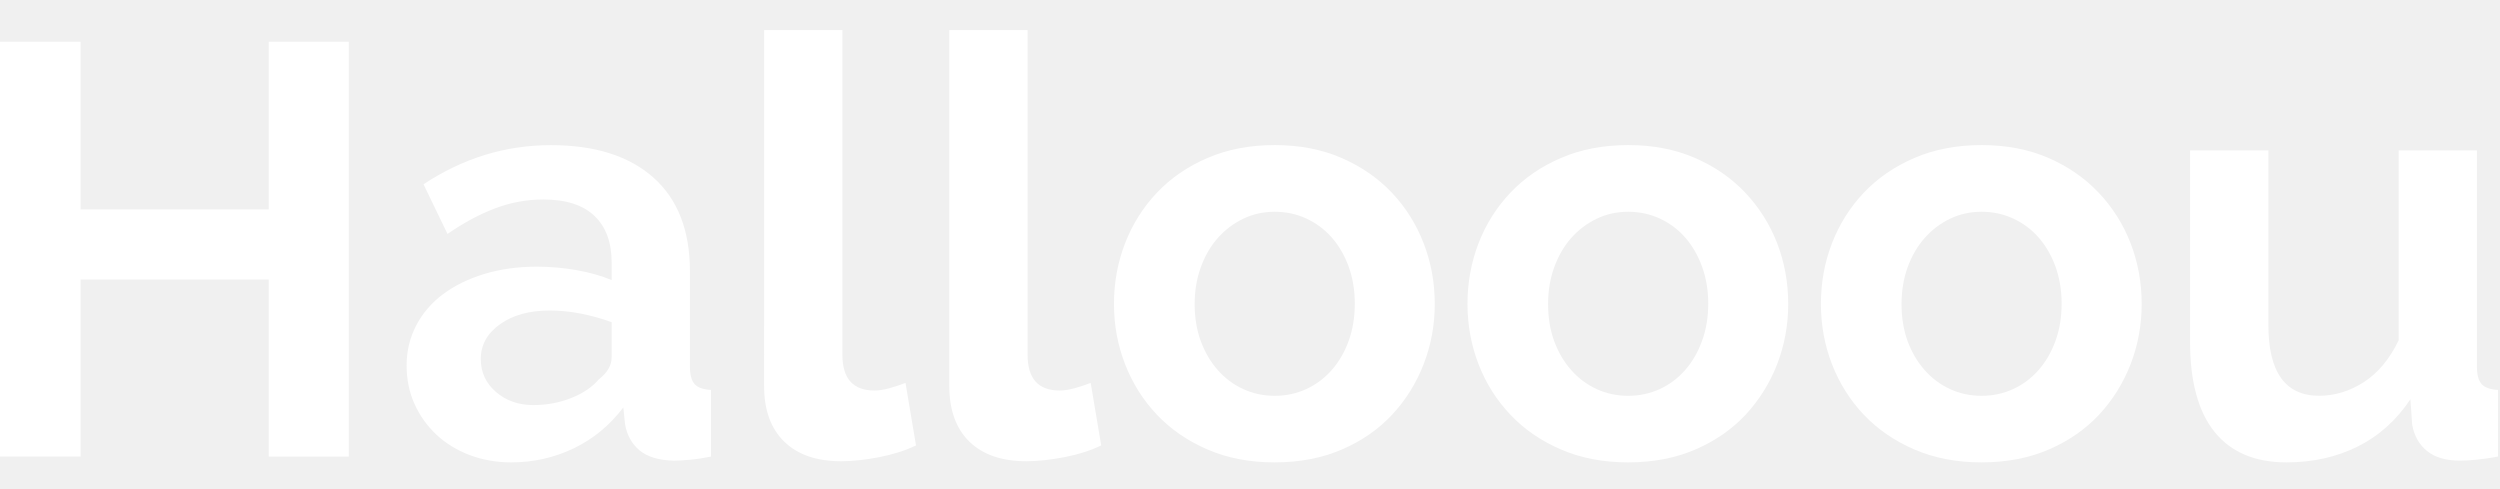
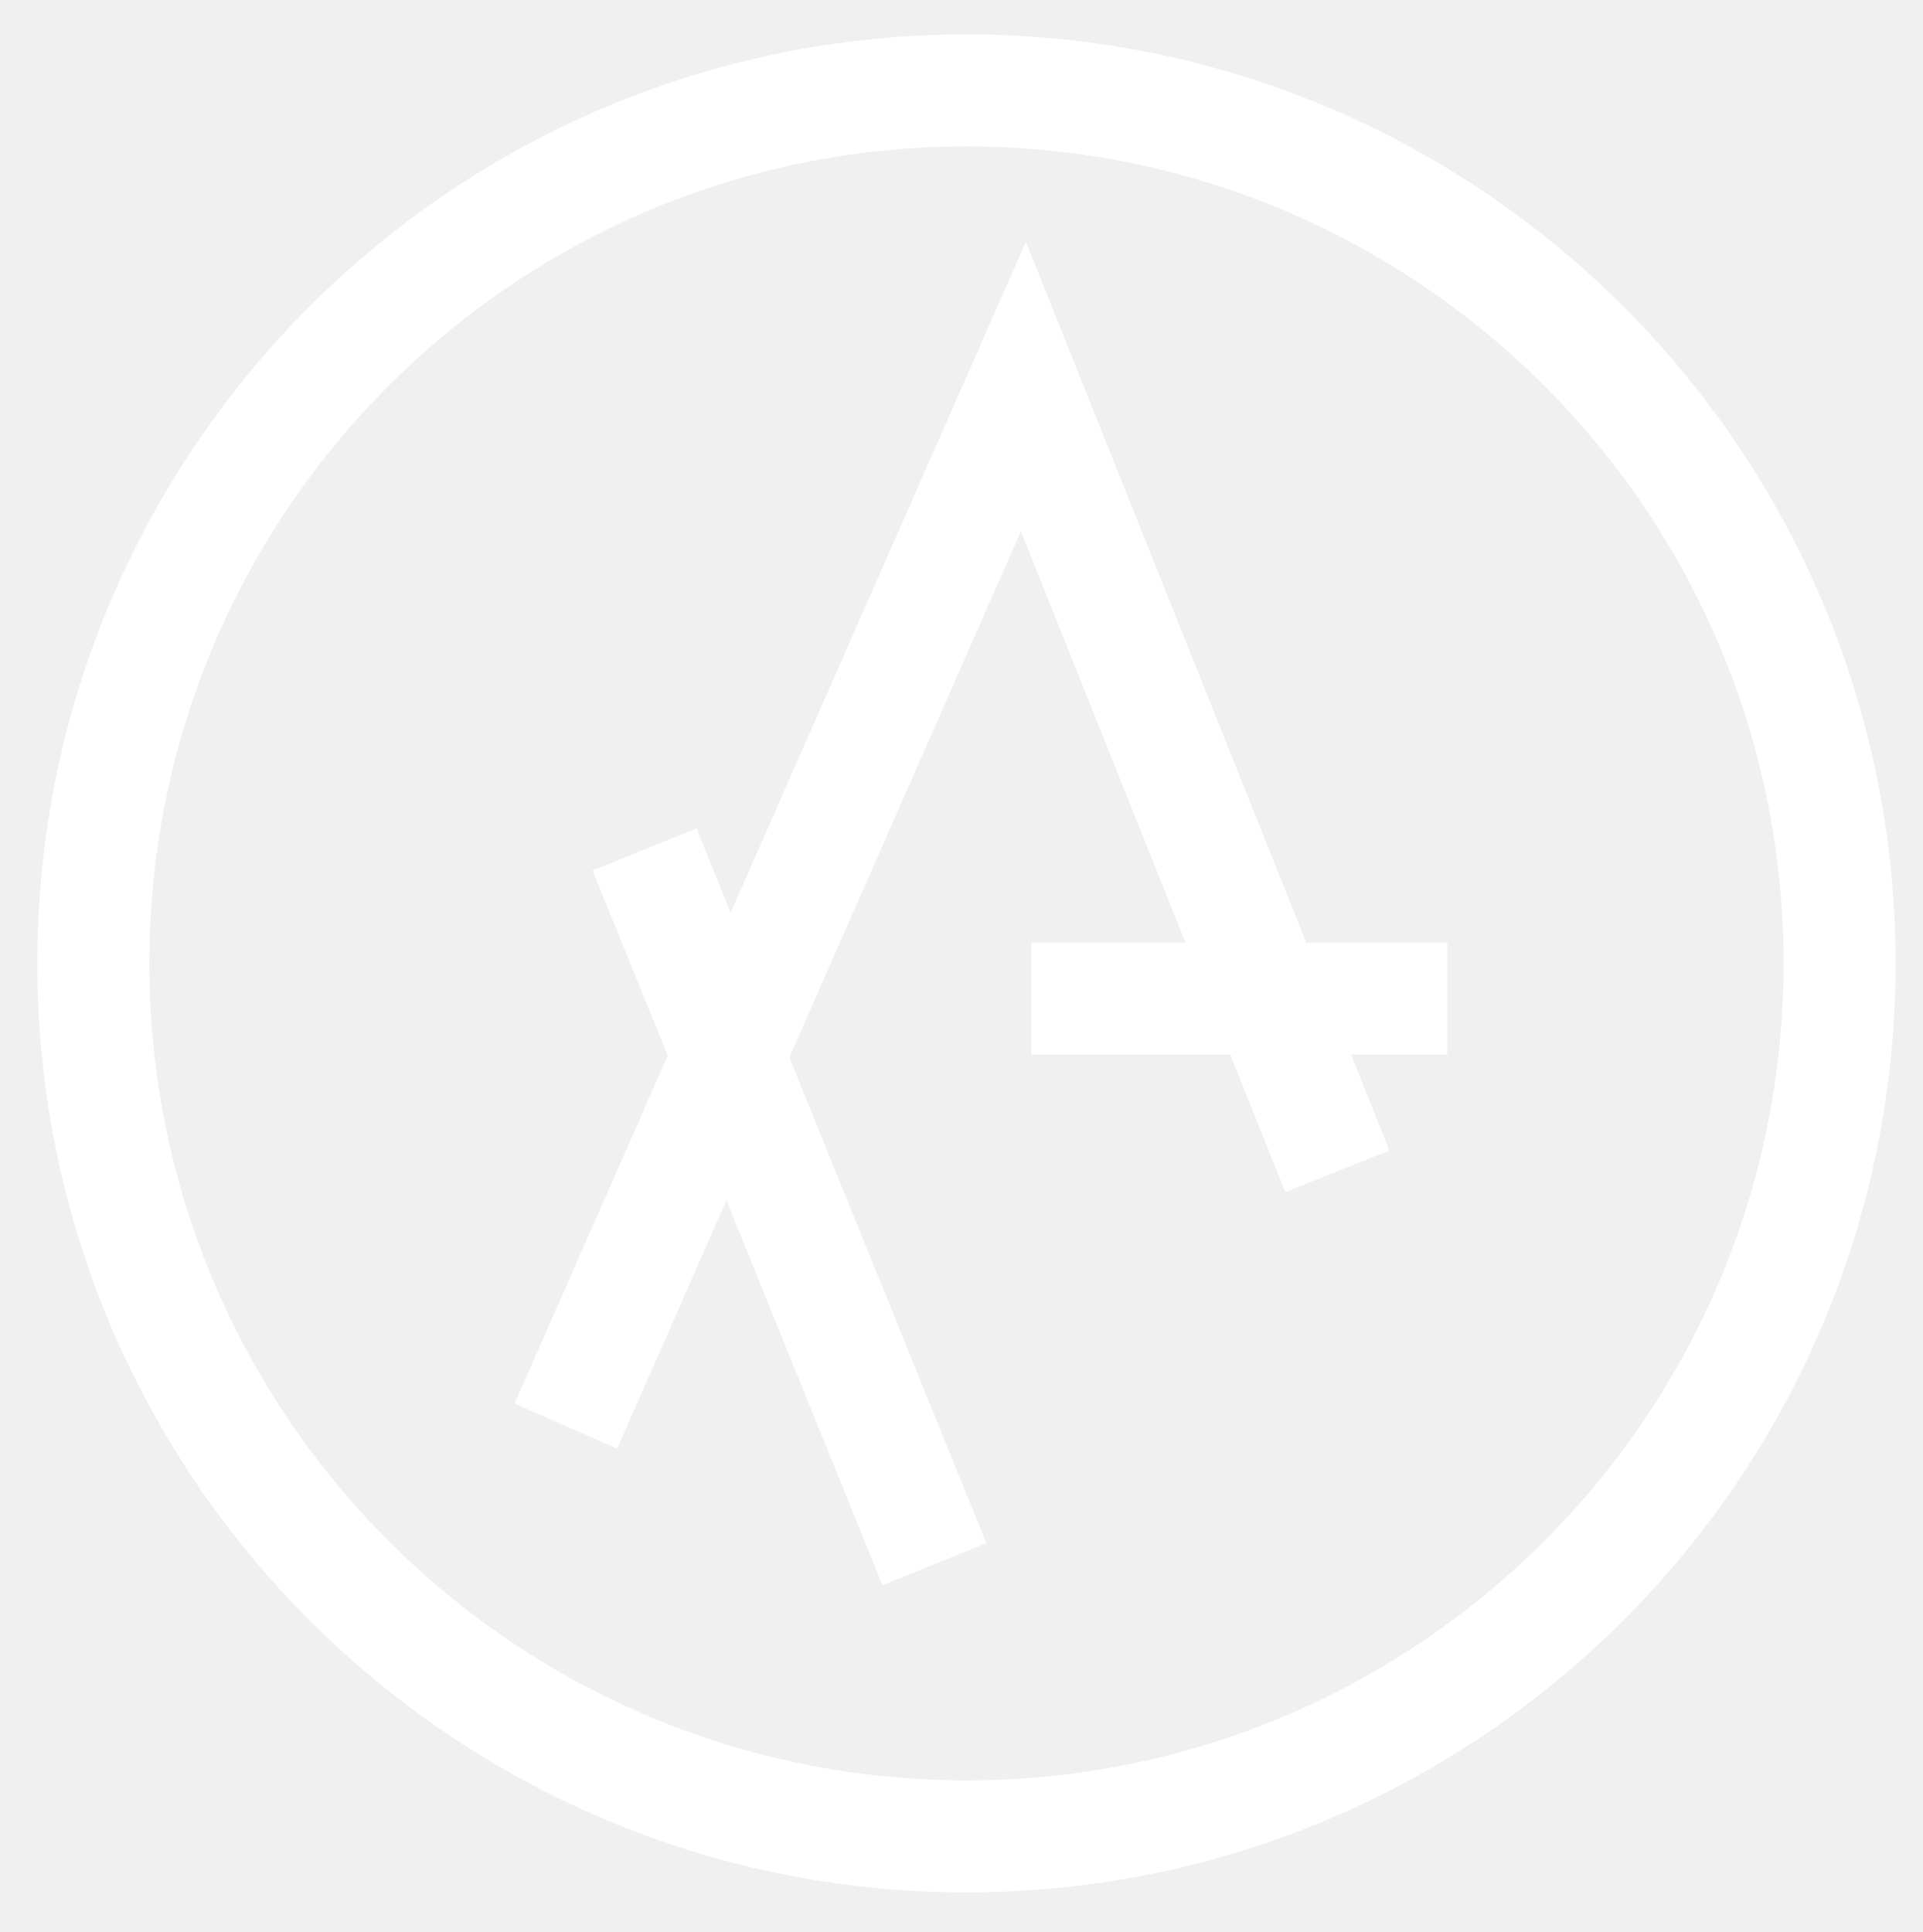
- <svg xmlns="http://www.w3.org/2000/svg" version="1.1" id="Layer_1" x="0px" y="0px" width="112.25px" height="21.917px" viewBox="0 0 112.25 21.917" enable-background="new 0 0 112.25 21.917" xml:space="preserve">
-   <text transform="matrix(1 0 0 1 -437.375 52.2007)" font-family="'Righteous-Regular'" font-size="69.011">Hallooou</text>
-   <g enable-background="new    ">
-     <path fill="#FFFFFF" d="M15.66,1.874V20.5h-3.594V12.55H3.619v7.947H0V1.874h3.619v7.529h8.446V1.874H15.66z" />
-     <path fill="#FFFFFF" d="M22.952,20.761c-0.665,0-1.286-0.111-1.863-0.328c-0.577-0.221-1.075-0.525-1.495-0.918   c-0.42-0.396-0.748-0.854-0.983-1.378c-0.237-0.525-0.354-1.103-0.354-1.731c0-0.646,0.144-1.244,0.432-1.797   c0.289-0.55,0.69-1.018,1.207-1.402c0.516-0.385,1.132-0.688,1.849-0.906c0.717-0.217,1.504-0.328,2.36-0.328   c0.612,0,1.211,0.054,1.797,0.158s1.105,0.254,1.561,0.445v-0.787c0-0.909-0.259-1.608-0.775-2.098   c-0.515-0.488-1.28-0.734-2.294-0.734c-0.735,0-1.452,0.131-2.15,0.393c-0.701,0.262-1.418,0.648-2.151,1.154l-1.077-2.229   c1.767-1.171,3.674-1.758,5.72-1.758c1.976,0,3.51,0.485,4.603,1.457c1.093,0.972,1.639,2.373,1.639,4.208v4.276   c0,0.367,0.07,0.629,0.21,0.787c0.14,0.157,0.384,0.244,0.735,0.262V20.5c-0.333,0.068-0.643,0.117-0.933,0.142   c-0.287,0.026-0.538,0.042-0.747,0.042c-0.665-0.018-1.172-0.172-1.522-0.458c-0.349-0.291-0.567-0.679-0.655-1.169l-0.079-0.762   c-0.613,0.806-1.355,1.418-2.23,1.838C24.883,20.55,23.948,20.761,22.952,20.761z M23.948,18.188c0.593,0,1.159-0.104,1.691-0.313   c0.534-0.211,0.948-0.49,1.246-0.84c0.385-0.298,0.578-0.629,0.578-0.994v-1.574c-0.421-0.157-0.875-0.283-1.365-0.383   c-0.49-0.096-0.961-0.142-1.416-0.142c-0.91,0-1.653,0.204-2.23,0.615c-0.577,0.411-0.865,0.933-0.865,1.562   c0,0.594,0.227,1.086,0.682,1.48C22.724,17.992,23.283,18.188,23.948,18.188z" />
-     <path fill="#FFFFFF" d="M34.309,1.349h3.515v14.584c0,1.066,0.48,1.602,1.442,1.602c0.193,0,0.416-0.035,0.669-0.104   c0.254-0.071,0.495-0.149,0.722-0.239l0.472,2.807c-0.472,0.229-1.024,0.404-1.653,0.528c-0.629,0.12-1.198,0.183-1.706,0.183   c-1.102,0-1.954-0.293-2.556-0.879c-0.604-0.586-0.906-1.42-0.906-2.506L34.309,1.349L34.309,1.349z" />
-     <path fill="#FFFFFF" d="M42.623,1.349h3.516v14.584c0,1.066,0.48,1.602,1.442,1.602c0.192,0,0.416-0.035,0.668-0.104   c0.253-0.071,0.495-0.149,0.723-0.239l0.472,2.807c-0.472,0.229-1.023,0.404-1.652,0.528c-0.63,0.12-1.199,0.183-1.706,0.183   c-1.101,0-1.954-0.293-2.559-0.879c-0.601-0.586-0.904-1.42-0.904-2.506V1.349z" />
-     <path fill="#FFFFFF" d="M57.232,20.761c-1.119,0-2.124-0.193-3.017-0.579c-0.891-0.384-1.647-0.905-2.269-1.56   c-0.621-0.656-1.097-1.414-1.43-2.269c-0.333-0.858-0.499-1.761-0.499-2.702c0-0.963,0.167-1.871,0.499-2.73   c0.333-0.857,0.809-1.613,1.43-2.269c0.621-0.655,1.377-1.176,2.269-1.559c0.893-0.385,1.898-0.579,3.017-0.579   c1.119,0,2.121,0.194,3.004,0.579c0.884,0.383,1.638,0.904,2.258,1.559c0.619,0.656,1.097,1.412,1.427,2.269   c0.334,0.859,0.5,1.767,0.5,2.73c0,0.941-0.166,1.844-0.5,2.702c-0.33,0.854-0.804,1.61-1.416,2.269   c-0.612,0.653-1.362,1.176-2.255,1.56C59.355,20.568,58.354,20.761,57.232,20.761z M53.64,13.653c0,0.611,0.093,1.167,0.276,1.666   c0.184,0.496,0.437,0.929,0.761,1.296c0.323,0.368,0.704,0.652,1.142,0.854c0.436,0.201,0.91,0.303,1.416,0.303   c0.507,0,0.979-0.102,1.416-0.303c0.438-0.2,0.817-0.484,1.143-0.854c0.323-0.367,0.577-0.802,0.762-1.312   c0.184-0.504,0.274-1.062,0.274-1.676c0-0.594-0.091-1.146-0.274-1.654c-0.185-0.506-0.438-0.942-0.762-1.312   c-0.324-0.366-0.705-0.648-1.143-0.85s-0.909-0.303-1.416-0.303c-0.506,0-0.979,0.104-1.416,0.315   c-0.438,0.21-0.818,0.498-1.142,0.866C54.353,11.055,54.1,11.492,53.916,12C53.732,12.505,53.64,13.058,53.64,13.653z" />
-     <path fill="#FFFFFF" d="M73.104,20.761c-1.117,0-2.125-0.193-3.016-0.579c-0.895-0.384-1.65-0.905-2.27-1.56   c-0.623-0.656-1.1-1.414-1.432-2.269c-0.33-0.858-0.496-1.761-0.496-2.702c0-0.963,0.166-1.871,0.496-2.73   c0.332-0.857,0.809-1.613,1.432-2.269c0.619-0.655,1.375-1.176,2.27-1.559c0.891-0.385,1.896-0.579,3.016-0.579   s2.121,0.194,3.002,0.579c0.886,0.383,1.637,0.904,2.256,1.559c0.621,0.656,1.1,1.412,1.433,2.269   c0.33,0.859,0.496,1.767,0.496,2.73c0,0.941-0.166,1.844-0.496,2.702c-0.333,0.854-0.808,1.61-1.418,2.269   c-0.612,0.653-1.362,1.176-2.255,1.56C75.229,20.568,74.223,20.761,73.104,20.761z M69.509,13.653c0,0.611,0.091,1.167,0.275,1.666   c0.184,0.496,0.437,0.929,0.761,1.296c0.324,0.368,0.706,0.652,1.143,0.854c0.438,0.201,0.908,0.303,1.416,0.303   c0.506,0,0.979-0.102,1.418-0.303c0.435-0.2,0.817-0.484,1.141-0.854c0.322-0.367,0.576-0.802,0.759-1.312   c0.185-0.504,0.278-1.062,0.278-1.676c0-0.594-0.094-1.146-0.278-1.654c-0.183-0.506-0.437-0.942-0.759-1.312   c-0.322-0.366-0.706-0.648-1.141-0.85c-0.438-0.202-0.912-0.303-1.418-0.303c-0.508,0-0.979,0.104-1.416,0.315   c-0.437,0.21-0.817,0.498-1.143,0.866c-0.324,0.367-0.577,0.804-0.761,1.312C69.6,12.505,69.509,13.058,69.509,13.653z" />
-     <path fill="#FFFFFF" d="M88.971,20.761c-1.117,0-2.123-0.193-3.015-0.579c-0.892-0.384-1.649-0.905-2.271-1.56   c-0.621-0.656-1.096-1.414-1.429-2.269c-0.332-0.858-0.497-1.761-0.497-2.702c0-0.963,0.165-1.871,0.497-2.73   c0.333-0.857,0.808-1.613,1.429-2.269c0.619-0.655,1.379-1.176,2.271-1.559c0.892-0.385,1.897-0.579,3.015-0.579   c1.121,0,2.125,0.194,3.006,0.579c0.883,0.383,1.633,0.904,2.254,1.559c0.621,0.656,1.1,1.412,1.433,2.269   c0.332,0.859,0.497,1.767,0.497,2.73c0,0.941-0.165,1.844-0.497,2.702c-0.333,0.854-0.804,1.61-1.418,2.269   c-0.611,0.653-1.363,1.176-2.254,1.56C91.098,20.568,90.092,20.761,88.971,20.761z M85.379,13.653c0,0.611,0.092,1.167,0.273,1.666   c0.186,0.496,0.438,0.929,0.763,1.296c0.323,0.368,0.702,0.652,1.14,0.854s0.911,0.303,1.416,0.303c0.51,0,0.981-0.102,1.418-0.303   c0.438-0.2,0.817-0.484,1.143-0.854c0.322-0.367,0.576-0.802,0.76-1.312c0.184-0.504,0.275-1.062,0.275-1.676   c0-0.594-0.094-1.146-0.275-1.654c-0.184-0.506-0.438-0.942-0.76-1.312c-0.324-0.366-0.703-0.648-1.143-0.85   c-0.437-0.202-0.908-0.303-1.418-0.303c-0.505,0-0.979,0.104-1.416,0.315c-0.438,0.21-0.816,0.498-1.14,0.866   c-0.325,0.367-0.577,0.804-0.763,1.312C85.471,12.505,85.379,13.058,85.379,13.653z" />
-     <path fill="#FFFFFF" d="M102.663,20.761c-1.415,0-2.491-0.455-3.226-1.365c-0.734-0.909-1.103-2.257-1.103-4.039V6.752h3.517v7.841   c0,2.117,0.76,3.177,2.281,3.177c0.698,0,1.367-0.205,2.008-0.614c0.637-0.414,1.157-1.037,1.561-1.88V6.752h3.513v9.707   c0,0.365,0.071,0.629,0.211,0.787c0.142,0.156,0.386,0.242,0.735,0.262v2.99c-0.366,0.069-0.691,0.117-0.971,0.143   c-0.279,0.027-0.525,0.042-0.734,0.042c-0.631,0-1.124-0.144-1.48-0.433c-0.358-0.289-0.584-0.688-0.67-1.194l-0.078-1.128   c-0.629,0.943-1.424,1.652-2.373,2.125C104.898,20.526,103.836,20.761,102.663,20.761z" />
+ <svg xmlns="http://www.w3.org/2000/svg" version="1.1" id="Layer_1" x="0px" y="0px" width="68.667px" height="69px" viewBox="0 0 68.667 69" enable-background="new 0 0 68.667 69" xml:space="preserve">
+   <circle fill="none" stroke="#FFFFFF" stroke-width="4" stroke-miterlimit="10" cx="34.511" cy="34.407" r="31.178" />
+   <g>
+     <polyline fill="none" stroke="#FFFFFF" stroke-width="4" stroke-miterlimit="10" points="20.206,50.932 36.545,13.803    47.756,41.833  " />
+     <line fill="none" stroke="#FFFFFF" stroke-width="4" stroke-miterlimit="10" x1="36.826" y1="35.666" x2="51.683" y2="35.666" />
+     <line fill="none" stroke="#FFFFFF" stroke-width="4" stroke-miterlimit="10" x1="23.016" y1="30.338" x2="33.366" y2="55.863" />
  </g>
</svg>
